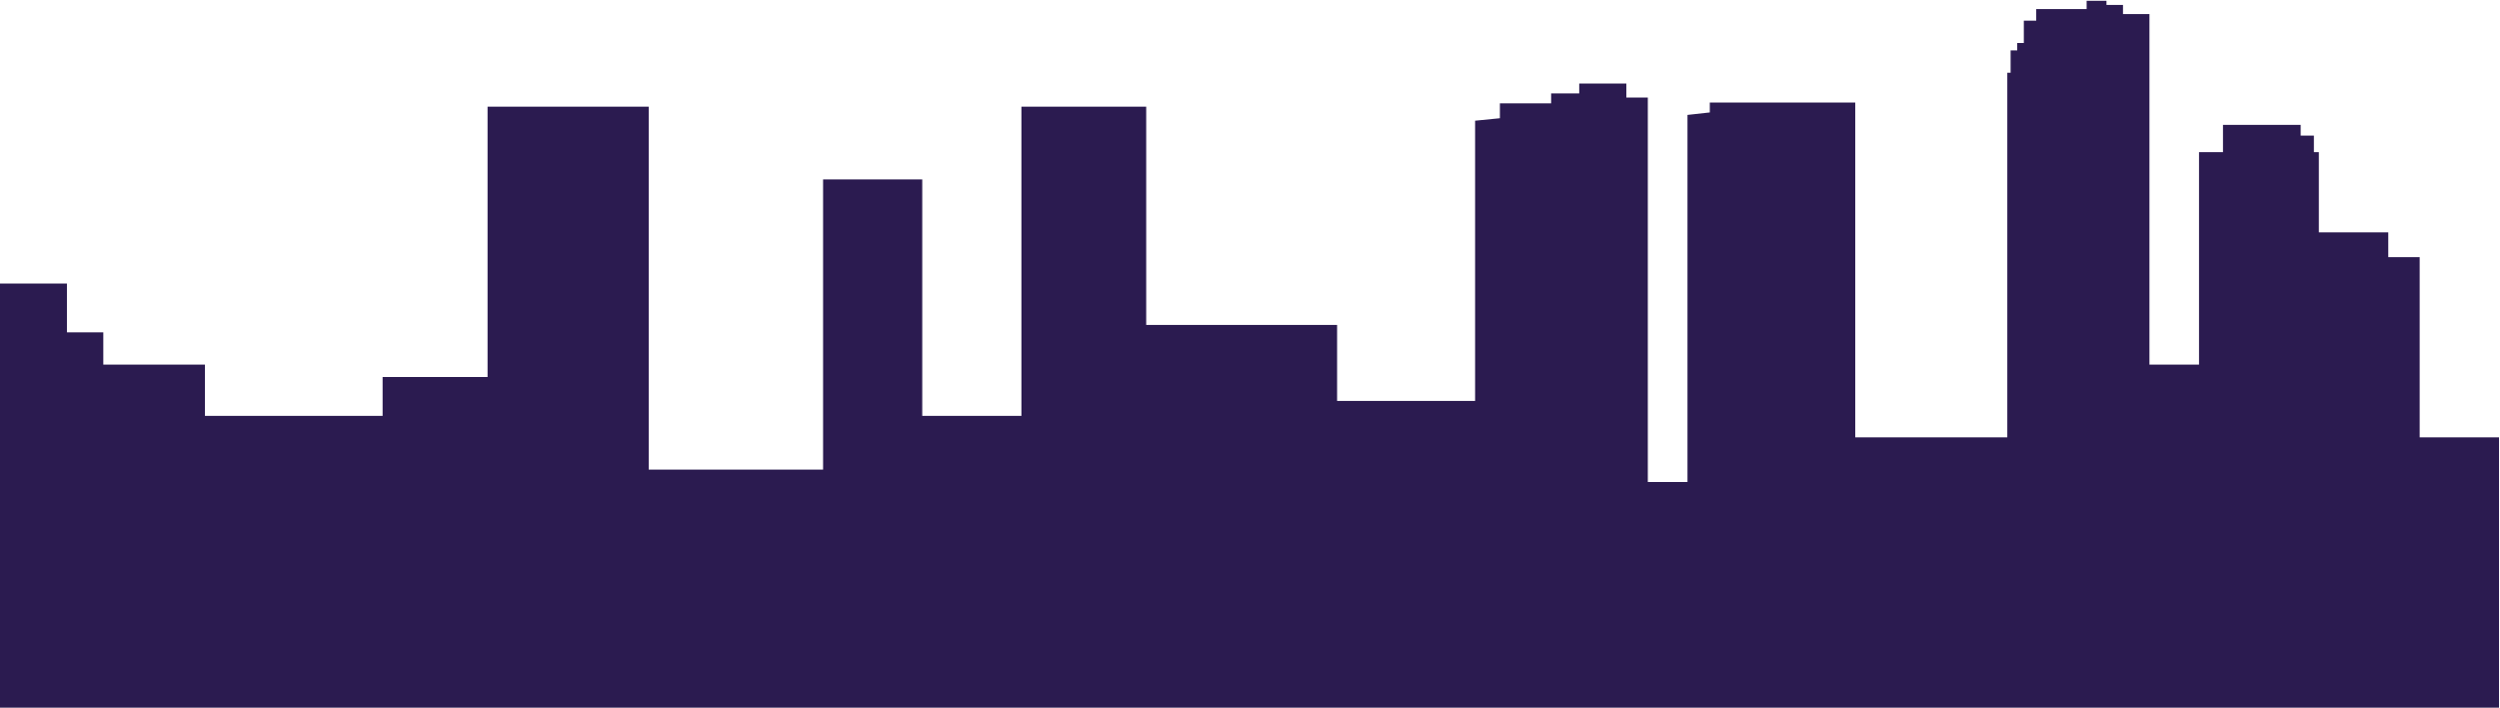
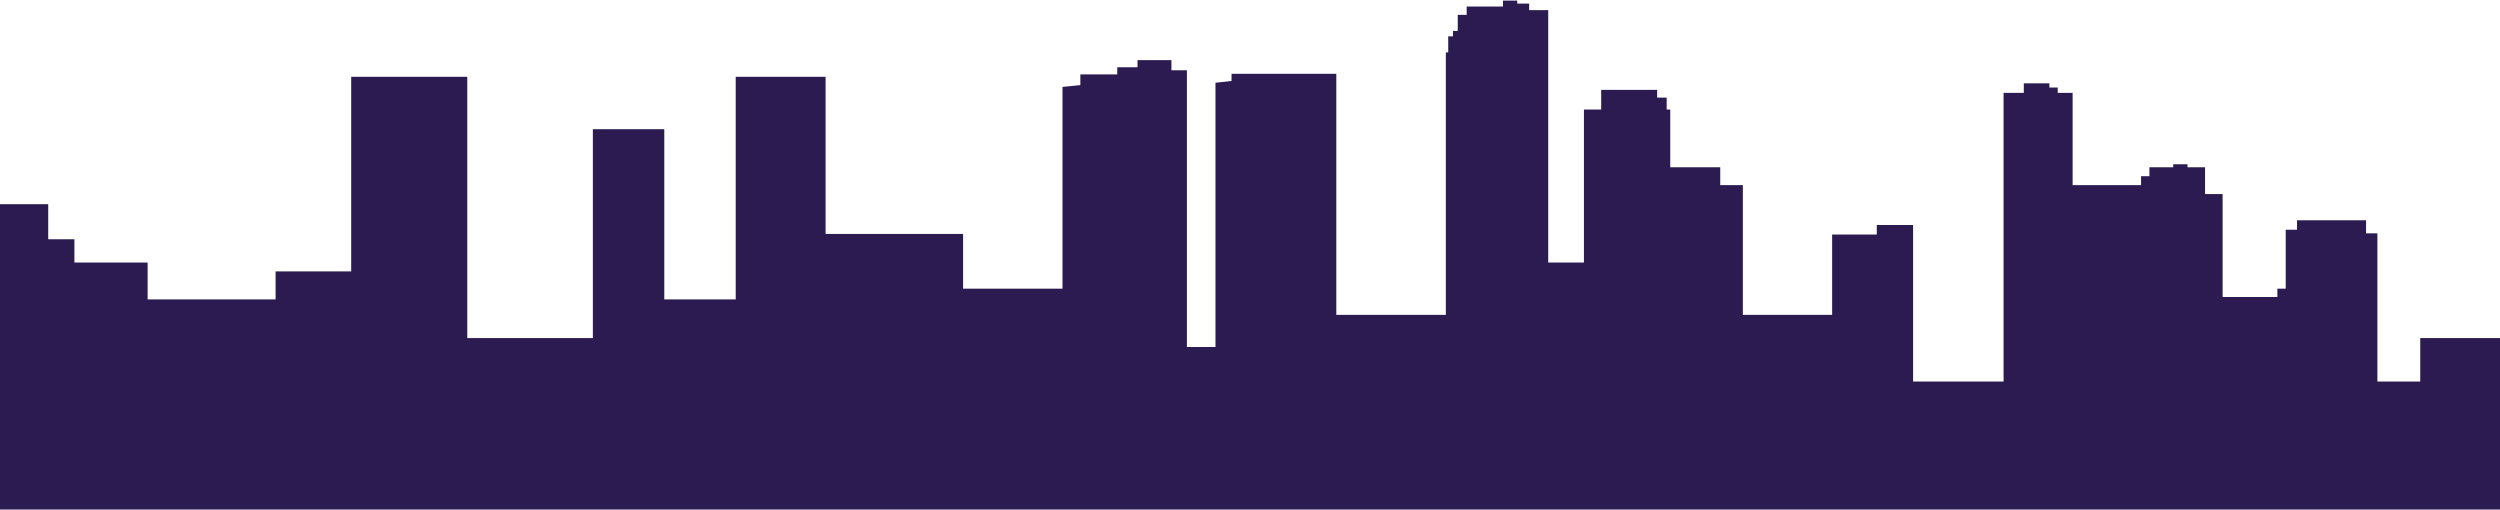
- <svg xmlns="http://www.w3.org/2000/svg" width="1134" height="321" viewBox="0 0 1134 321" fill="none">
-   <path d="M373.5 81.375h45v107.25h45v-140.25h56.625v99H606.75v34.5h62.625V54.75l11.25 -1.125v-6.75h23.25v-4.5h12.75v-4.5H738V44.25h9.75v174.375h18v-166.5l10.125 -1.125v-4.5h66v151.875h69V33h1.5V22.875h3V19.5h3V9.375h5.625v-5.25h22.875v-3.75h9V2.25h7.5v4.125h12v159h22.5V69h10.875V56.625h35.25V61.5h6v7.5h2.25v36.375h31.5v11.25h14.25v81.75h36V321H0V128.625h30.375V150.75h16.5v14.625H93v23.25h80.625V171H221.25V48.375h73.125V213H373.5z" fill="#2B1B50" />
+ <svg xmlns="http://www.w3.org/2000/svg" width="2100" height="428" viewBox="0 0 2100 428" fill="none">
+   <path d="M498 108.5H558V251.5H618V64.5H693.5V196.5H809V242.5H892.5V73L907.5 71.5V62.5H938.5V56.5H955.5V50.5H984V59H997V291.5H1021V69.5L1034.5 68V62H1122.5V69.5V264.5H1214.5V44H1216.5V30.5H1220.5V26H1224.5V12.5H1232V5.5H1255H1262.5V0.5H1274.5V3H1284.5V8.5H1300.5V220.5H1330.5V92H1345V75.5H1392V82H1400V92H1403V140.5H1445V155.5H1464V264.5H1539V197H1576.5V189H1607V197V320.5H1683V78H1700V70H1721.5V73.5H1728.5V78H1741V155.5H1798.5V148H1805.5V140.5H1825.5V138H1837.5V140.5H1852.25V163H1867V249.5H1913V242.5H1920V193H1929.5V185H1987.5V196H1997V320.5H2033V284H2100V428H0V171.5H40.5V201H62.5V220.5H124V251.5H231.5V228H295V64.5H392.5V284H498V108.5Z" fill="#2B1B50" />
</svg>
